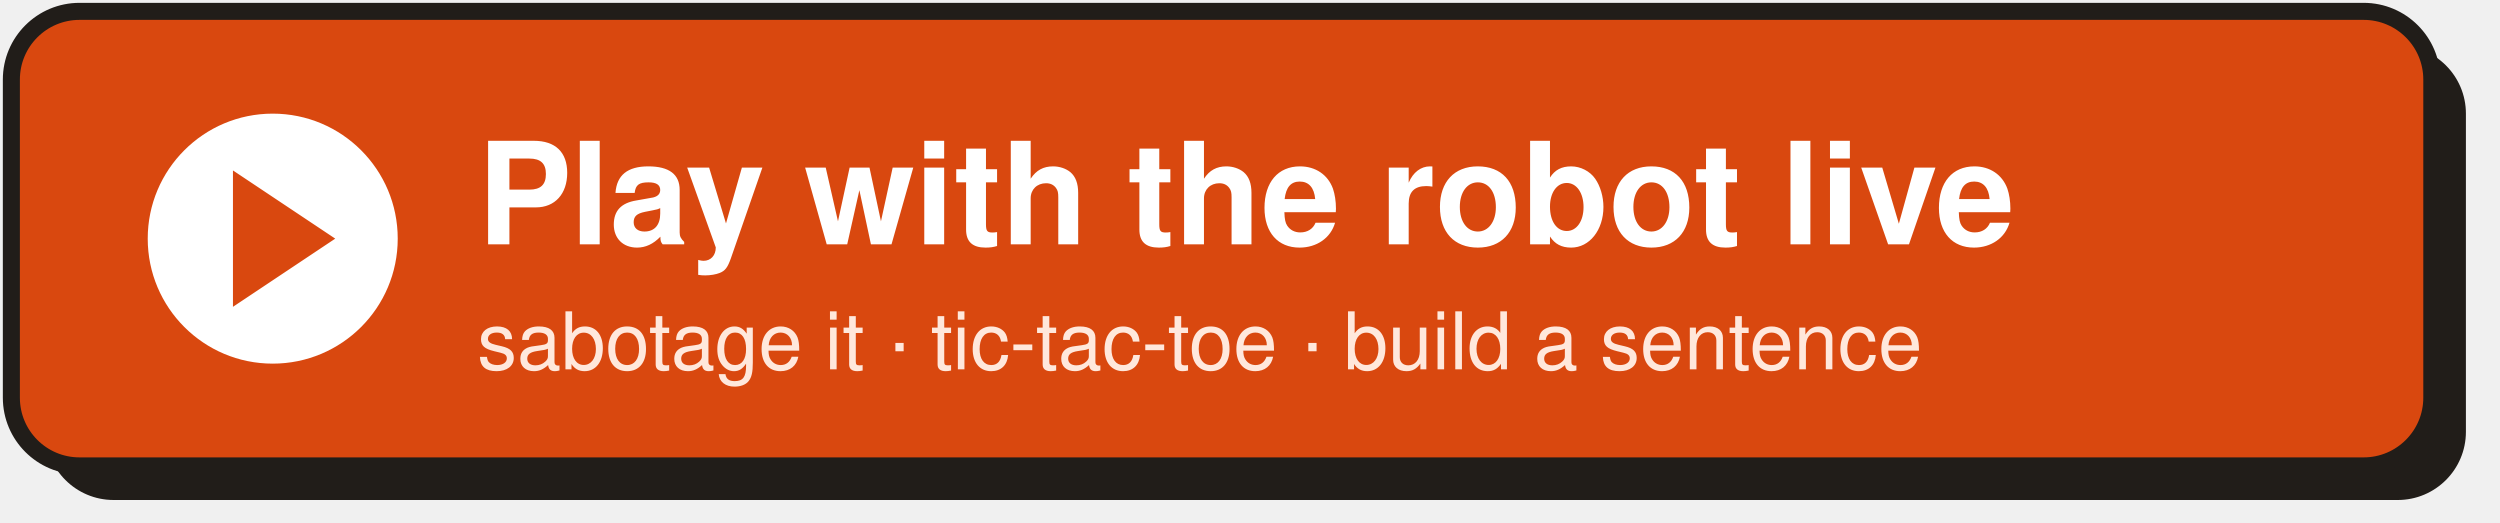
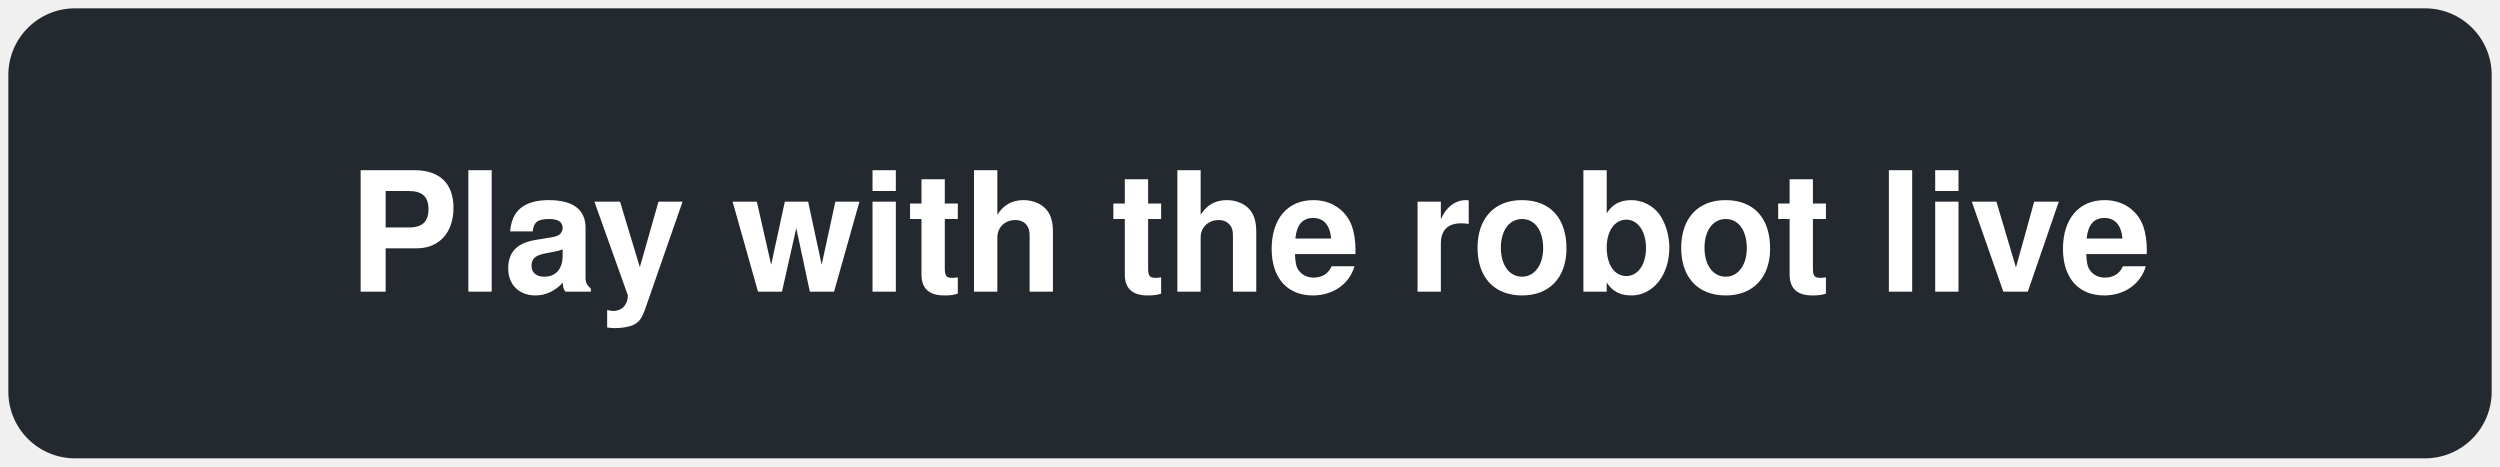
- <svg xmlns="http://www.w3.org/2000/svg" width="440" height="92" viewBox="0 0 440 92">
-   <rect x="8" y="8" width="426" height="80" rx="12" fill="#211d19" />
-   <rect x="2" y="2" width="426" height="80" rx="12" fill="#d9480f" stroke="#211d19" stroke-width="3" />
-   <circle cx="48" cy="42" r="22" fill="#fff" />
-   <path d="M41 30 L59 42 L41 54 Z" fill="#d9480f" />
-   <text x="84" y="43" font-family="Segoe UI, Helvetica Neue, Helvetica, Arial, sans-serif" font-size="25" font-weight="800" fill="#fff">Play with the robot live</text>
-   <text x="84" y="65" font-family="Segoe UI, Helvetica Neue, Helvetica, Arial, sans-serif" font-size="14" font-weight="500" fill="#ffe8dc">sabotage it · tic-tac-toe · build a sentence</text>
+ <svg xmlns="http://www.w3.org/2000/svg" width="300" height="56" viewBox="0 0 300 56">
+   <rect x="1" y="1" width="298" height="54" rx="8" fill="#24292f" />
+   <text x="150" y="35" text-anchor="middle" font-family="Segoe UI, Helvetica Neue, Helvetica, Arial, sans-serif" font-size="20" font-weight="600" fill="#ffffff">Play with the robot live</text>
</svg>
